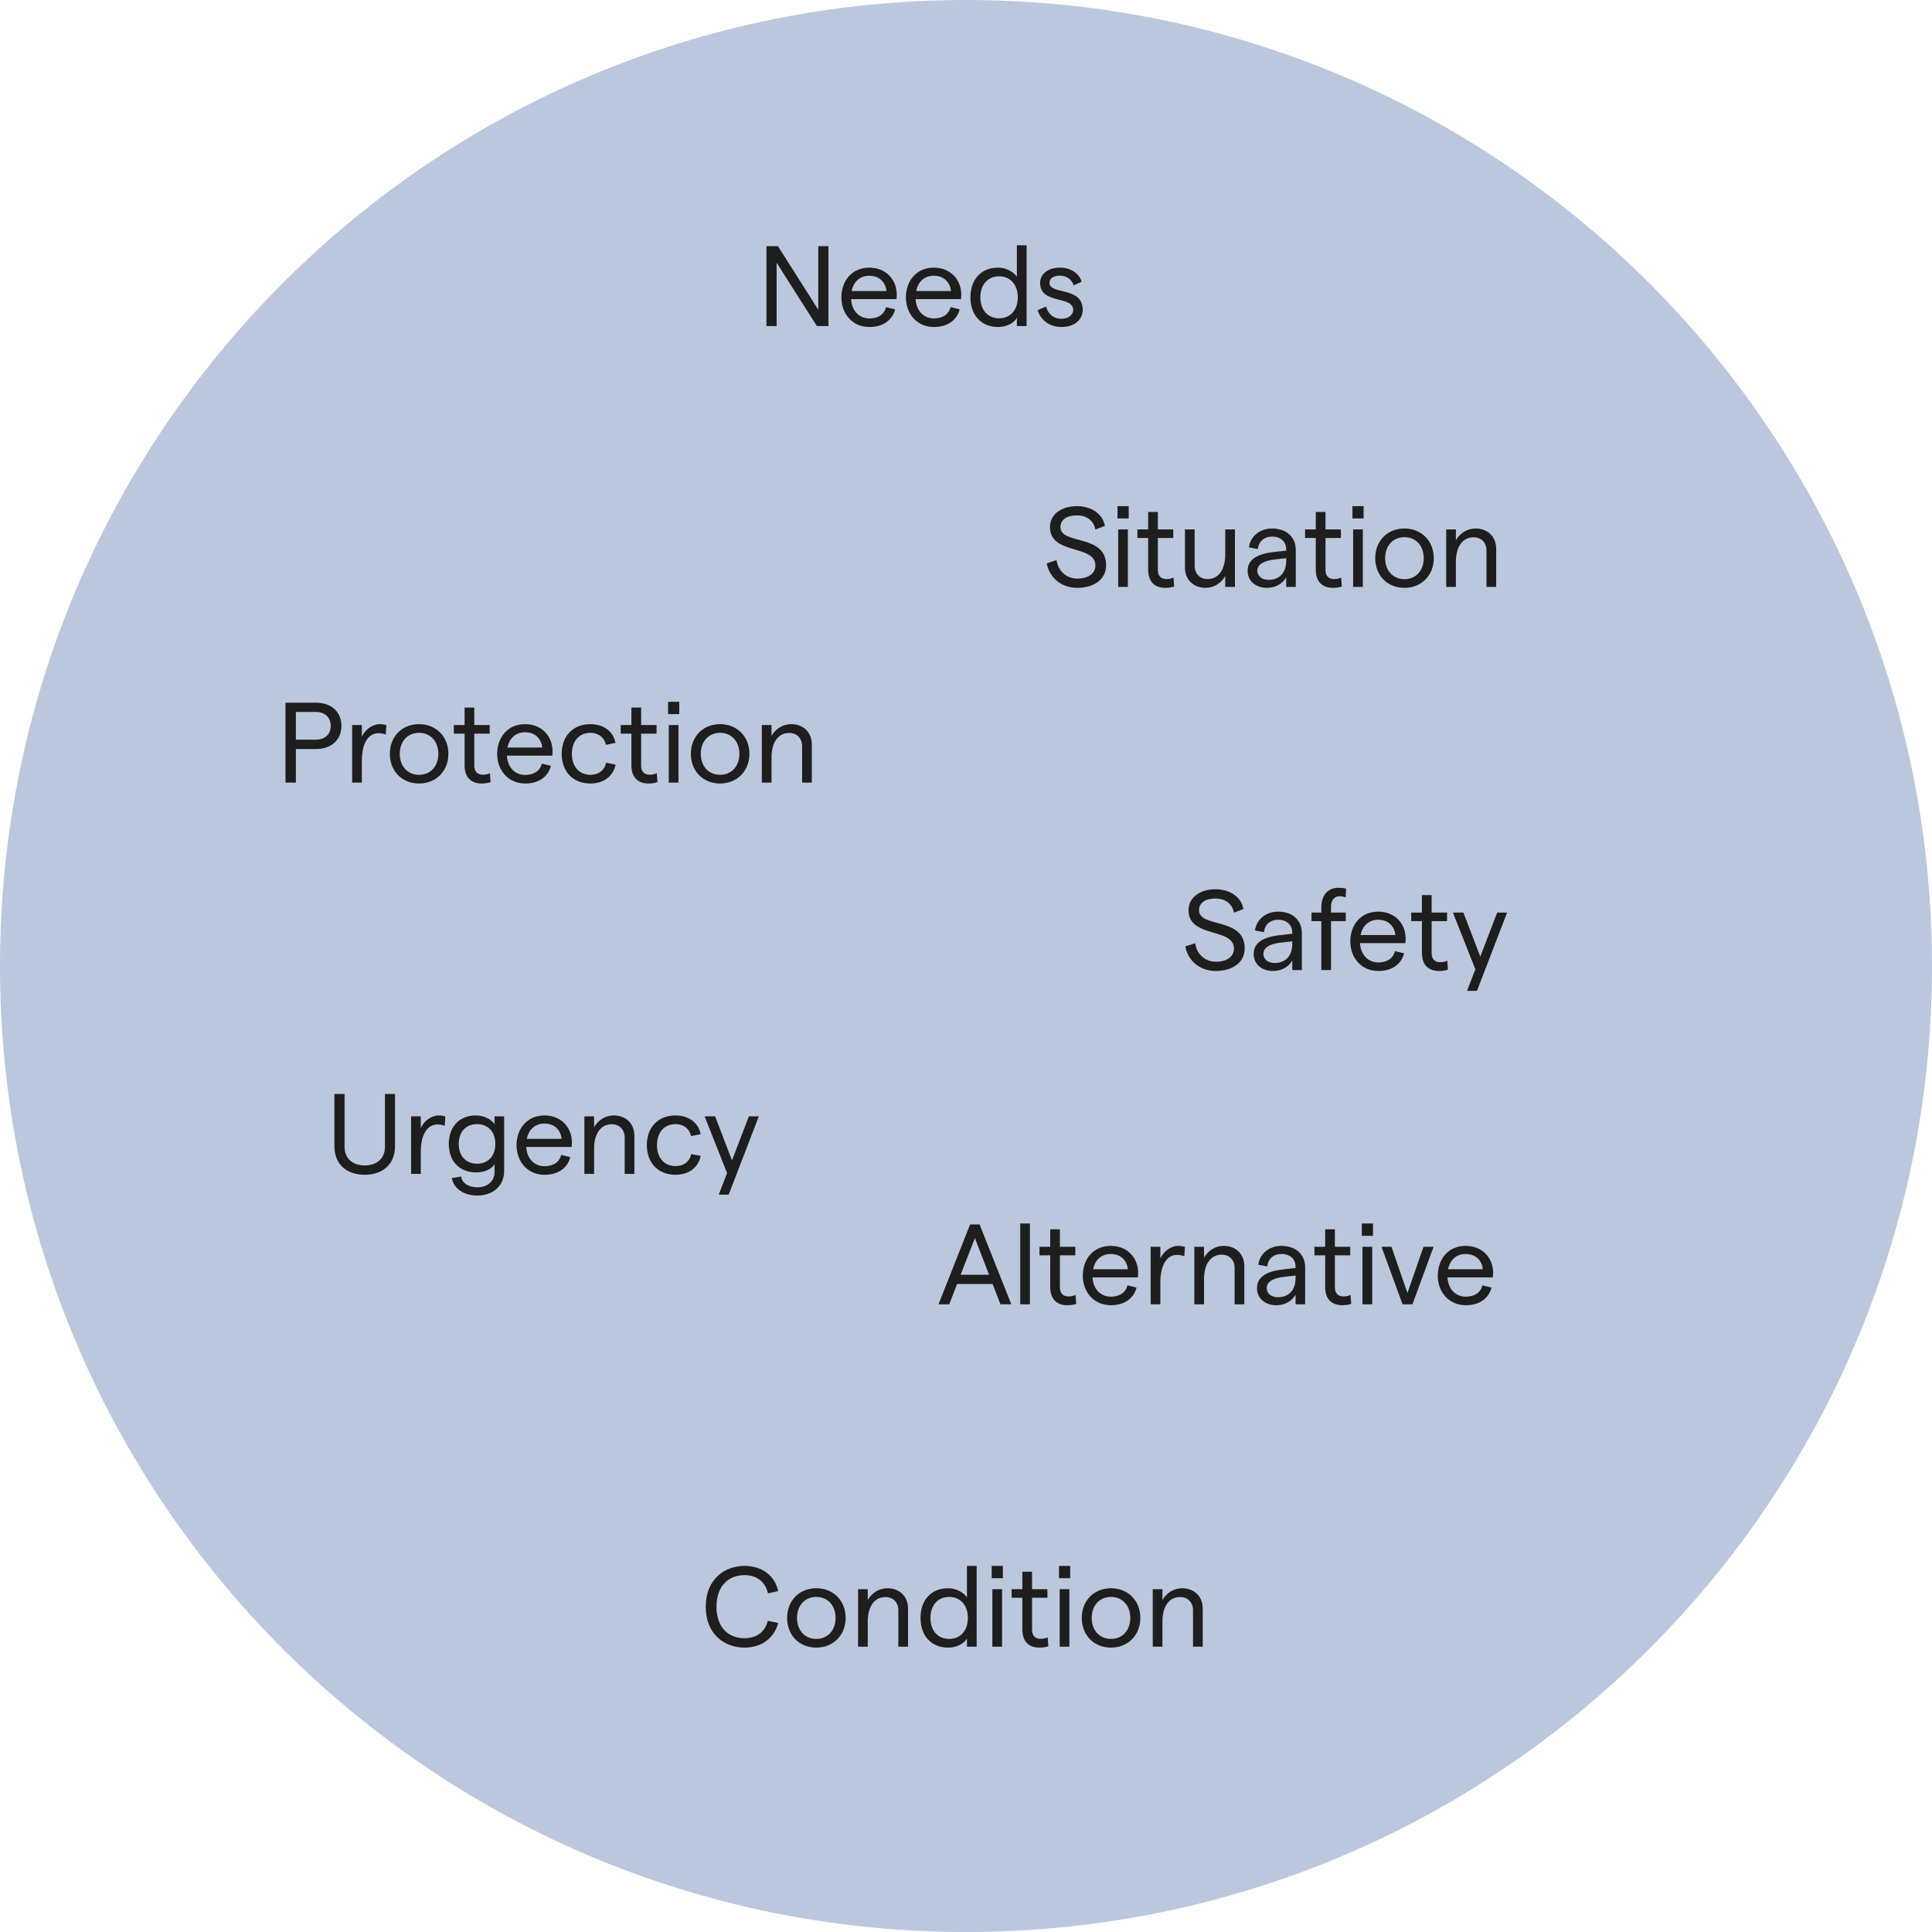
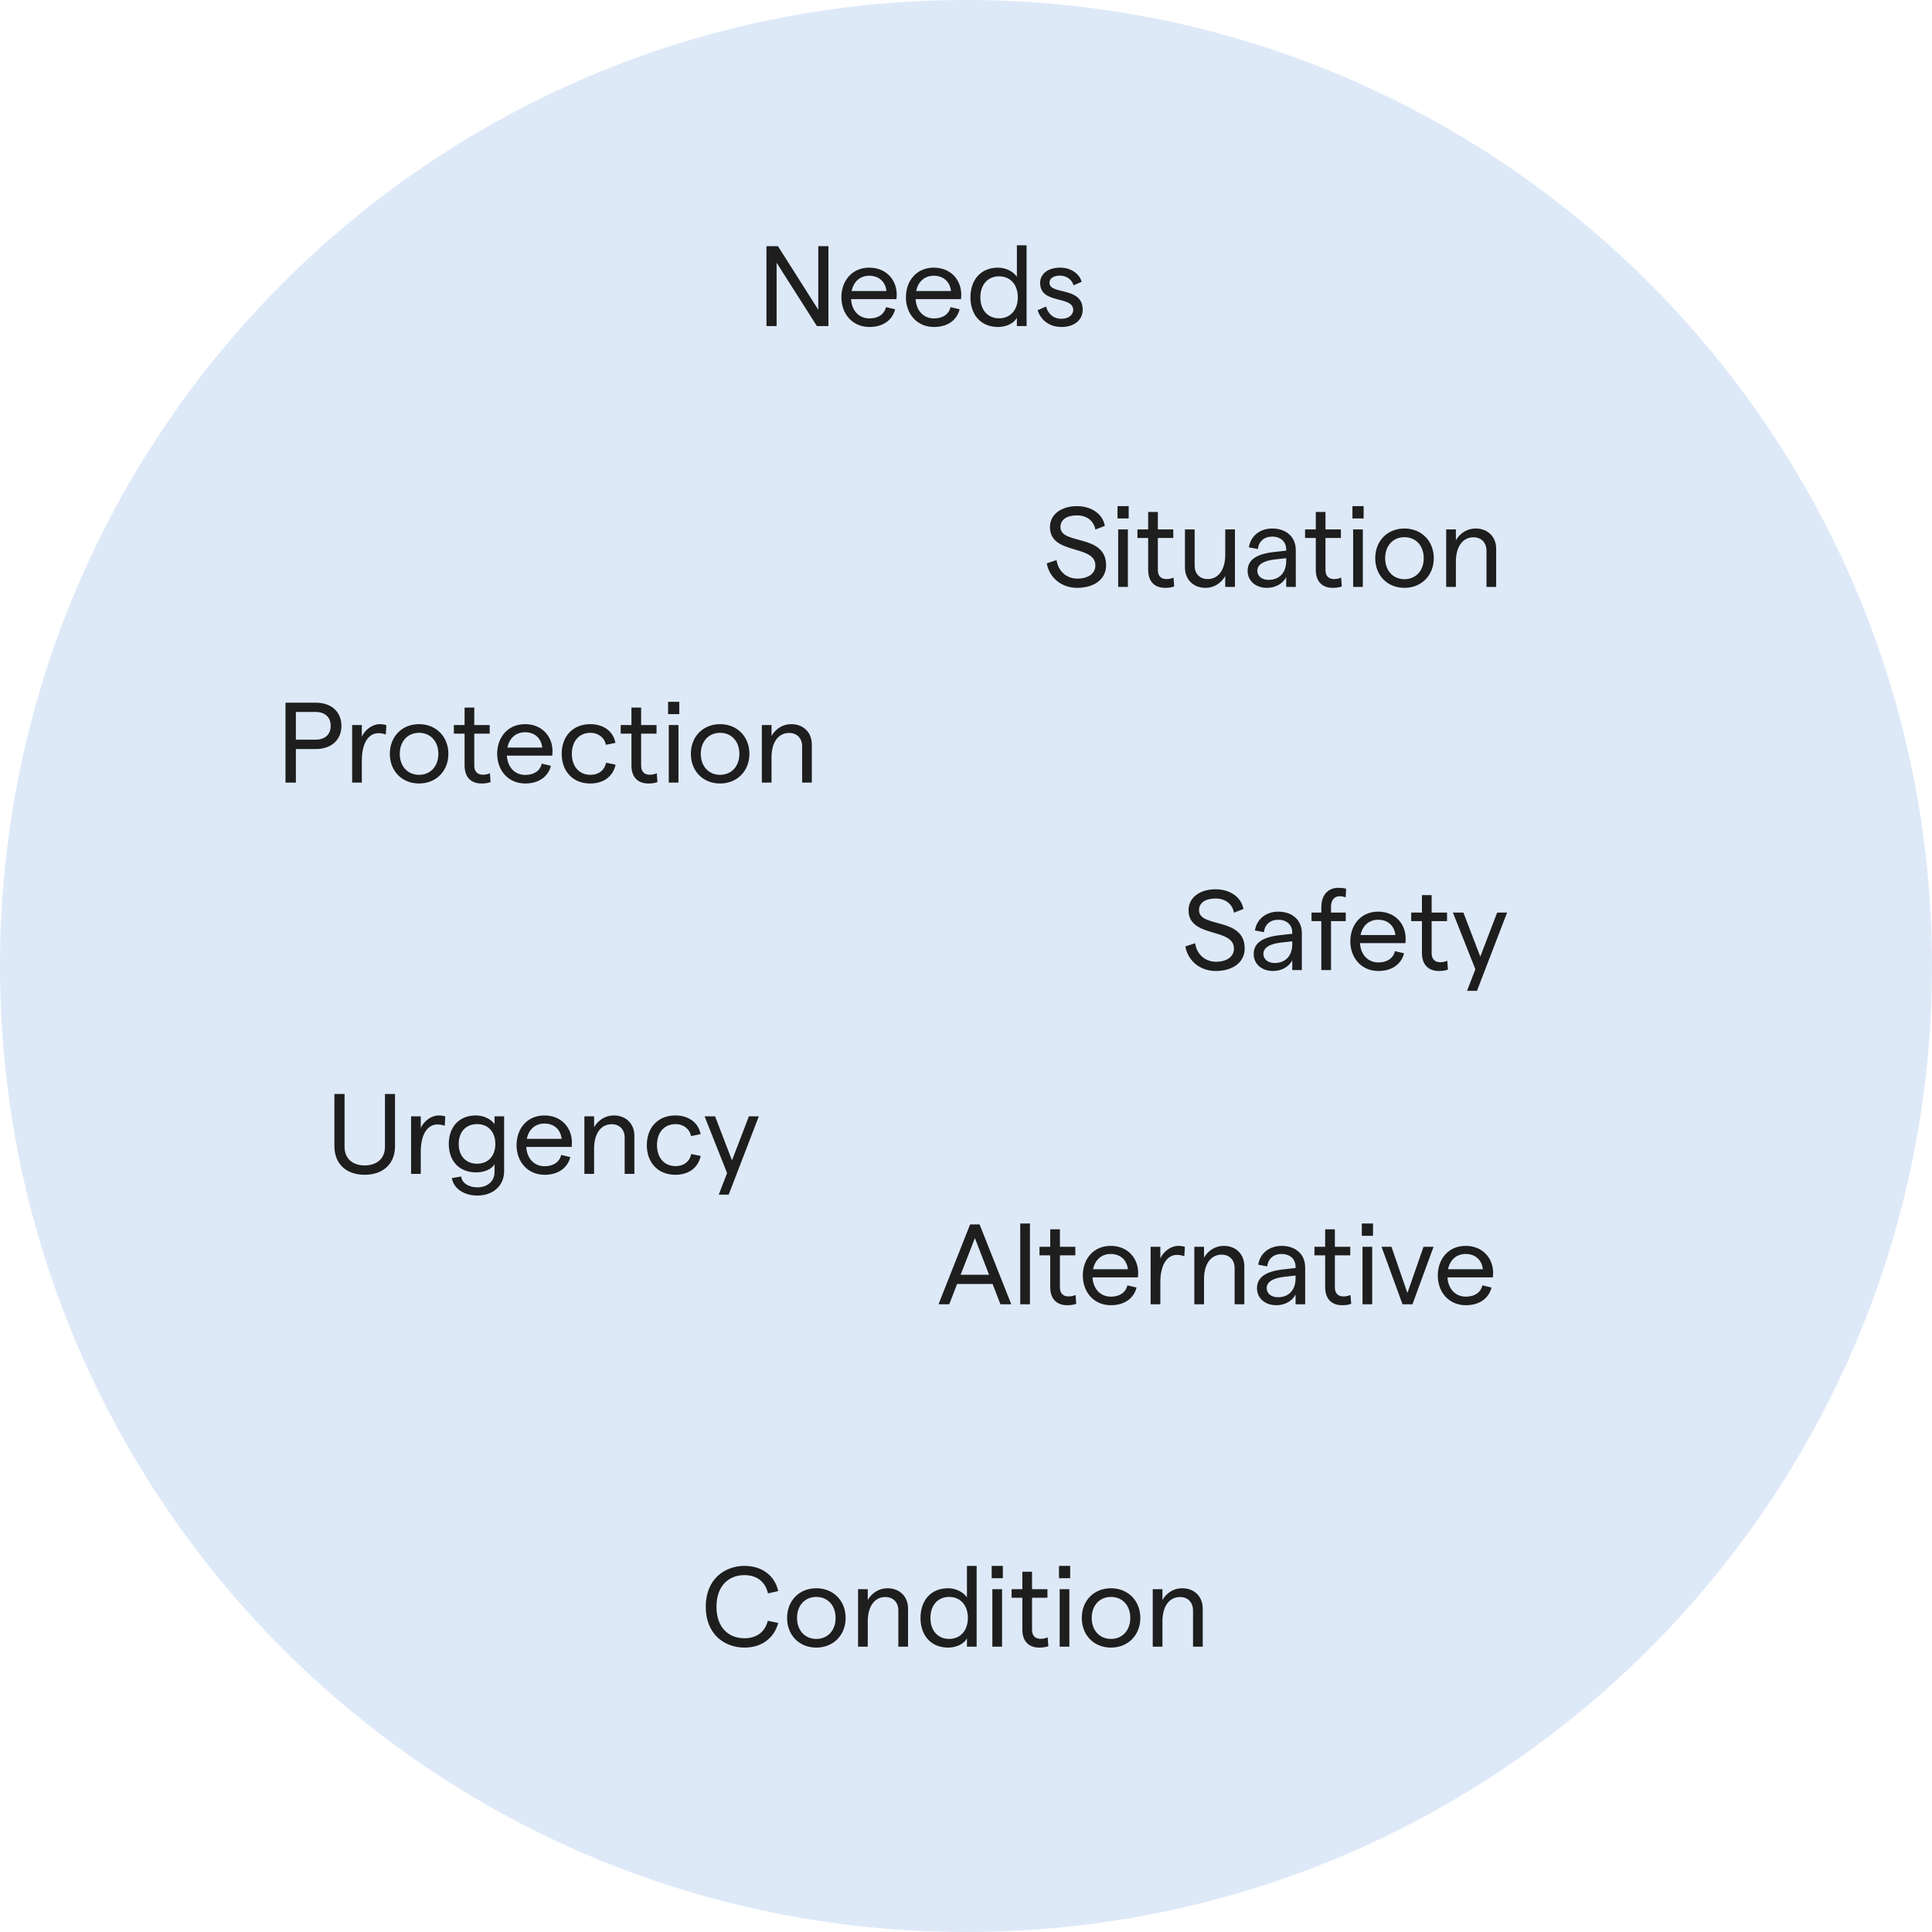
<svg xmlns="http://www.w3.org/2000/svg" width="237" height="237" viewBox="0 0 237 237" fill="none">
-   <circle cx="118.5" cy="118.5" r="118.5" fill="#BBC7DD" />
+   <circle cx="118.5" cy="118.5" r="118.5" fill="#DEE9F8" />
  <path d="M132.13 72.112C130.24 72.112 128.728 70.894 128.406 69.102L129.61 68.71C129.806 70.082 130.856 70.978 132.158 70.978C133.502 70.978 134.37 70.348 134.37 69.368C134.37 66.75 128.798 68.122 128.798 64.65C128.798 63.124 130.17 62.088 132.102 62.088C133.894 62.088 135.28 63.054 135.532 64.51L134.37 64.958C134.174 63.894 133.334 63.222 132.102 63.222C130.842 63.222 130.086 63.768 130.086 64.65C130.086 66.89 135.686 65.434 135.686 69.354C135.686 71.02 134.272 72.112 132.13 72.112ZM137.085 62.088H138.457V63.6H137.085V62.088ZM137.169 72V64.944H138.359V72H137.169ZM144.038 71.944C143.688 72.07 143.31 72.112 142.932 72.112C141.728 72.112 140.846 71.44 140.846 69.886V65.994H139.53V64.944H140.846V62.802H142.036V64.944H143.926V65.994H142.036V69.928C142.036 70.67 142.456 71.034 143.072 71.034C143.352 71.034 143.674 70.992 143.954 70.852L144.038 71.944ZM151.491 64.944V72H150.301V70.67C149.811 71.51 148.957 72.112 147.879 72.112C146.409 72.112 145.359 71.118 145.359 69.62V64.944H146.549V69.396C146.549 70.348 147.151 71.034 148.145 71.034C149.461 71.034 150.301 69.9 150.301 68.038V64.944H151.491ZM156.057 64.832C157.765 64.832 158.955 65.84 158.955 67.478V72H157.779V70.796C157.373 71.608 156.449 72.112 155.427 72.112C154.013 72.112 153.047 71.244 153.047 70.026C153.047 68.668 154.153 67.926 156.407 67.702L157.779 67.548V67.408C157.779 66.442 157.093 65.826 156.057 65.826C155.091 65.826 154.405 66.4 154.307 67.352L153.201 67.142C153.411 65.742 154.573 64.832 156.057 64.832ZM155.609 71.132C156.981 71.132 157.779 70.222 157.779 68.808V68.472L156.407 68.626C154.979 68.78 154.237 69.27 154.237 70.012C154.237 70.67 154.797 71.132 155.609 71.132ZM164.601 71.944C164.251 72.07 163.873 72.112 163.495 72.112C162.291 72.112 161.409 71.44 161.409 69.886V65.994H160.093V64.944H161.409V62.802H162.599V64.944H164.489V65.994H162.599V69.928C162.599 70.67 163.019 71.034 163.635 71.034C163.915 71.034 164.237 70.992 164.517 70.852L164.601 71.944ZM165.905 62.088H167.277V63.6H165.905V62.088ZM165.989 72V64.944H167.179V72H165.989ZM172.285 72.112C170.185 72.112 168.701 70.586 168.701 68.472C168.701 66.358 170.185 64.832 172.285 64.832C174.371 64.832 175.883 66.358 175.883 68.472C175.883 70.586 174.371 72.112 172.285 72.112ZM172.285 71.048C173.699 71.048 174.651 69.984 174.651 68.472C174.651 66.96 173.699 65.896 172.285 65.896C170.871 65.896 169.919 66.96 169.919 68.472C169.919 69.984 170.871 71.048 172.285 71.048ZM177.405 72V64.944H178.595V66.274C179.085 65.434 179.939 64.832 181.017 64.832C182.487 64.832 183.537 65.826 183.537 67.324V72H182.347V67.548C182.347 66.596 181.745 65.91 180.751 65.91C179.435 65.91 178.595 67.044 178.595 68.906V72H177.405Z" fill="#1E1E1E" />
  <path d="M35.022 96V86.2H38.746C40.65 86.2 41.882 87.32 41.882 89.042C41.882 90.764 40.65 91.884 38.746 91.884H36.296V96H35.022ZM36.296 90.736H38.704C39.866 90.736 40.566 90.106 40.566 89.042C40.566 87.978 39.866 87.334 38.704 87.334H36.296V90.736ZM47.327 90.106C47.06 89.994 46.724 89.938 46.416 89.938C45.297 89.938 44.386 91.016 44.386 93.312V96H43.197V88.944H44.386V90.372C44.792 89.476 45.717 88.832 46.584 88.832C46.879 88.832 47.158 88.874 47.397 88.958L47.327 90.106ZM51.406 96.112C49.306 96.112 47.822 94.586 47.822 92.472C47.822 90.358 49.306 88.832 51.406 88.832C53.492 88.832 55.004 90.358 55.004 92.472C55.004 94.586 53.492 96.112 51.406 96.112ZM51.406 95.048C52.82 95.048 53.772 93.984 53.772 92.472C53.772 90.96 52.82 89.896 51.406 89.896C49.992 89.896 49.04 90.96 49.04 92.472C49.04 93.984 49.992 95.048 51.406 95.048ZM60.183 95.944C59.833 96.07 59.455 96.112 59.077 96.112C57.873 96.112 56.991 95.44 56.991 93.886V89.994H55.675V88.944H56.991V86.802H58.181V88.944H60.071V89.994H58.181V93.928C58.181 94.67 58.601 95.034 59.217 95.034C59.497 95.034 59.819 94.992 60.099 94.852L60.183 95.944ZM67.778 92.15C67.778 92.318 67.764 92.57 67.75 92.696H62.178C62.262 94.124 63.158 95.062 64.432 95.062C65.51 95.062 66.252 94.558 66.462 93.676L67.582 93.942C67.232 95.314 66.056 96.112 64.432 96.112C62.318 96.112 60.988 94.474 60.988 92.472C60.988 90.47 62.276 88.832 64.404 88.832C66.49 88.832 67.778 90.33 67.778 92.15ZM62.248 91.702H66.518C66.406 90.624 65.65 89.826 64.404 89.826C63.298 89.826 62.486 90.526 62.248 91.702ZM72.404 96.112C70.304 96.112 68.904 94.656 68.904 92.472C68.904 90.288 70.304 88.832 72.404 88.832C74.042 88.832 75.246 89.728 75.498 91.128L74.322 91.366C74.168 90.512 73.426 89.896 72.432 89.896C71.046 89.896 70.15 90.918 70.15 92.472C70.15 94.026 71.046 95.048 72.432 95.048C73.426 95.048 74.154 94.502 74.35 93.564L75.512 93.802C75.204 95.258 74.028 96.112 72.404 96.112ZM80.65 95.944C80.3 96.07 79.922 96.112 79.544 96.112C78.34 96.112 77.458 95.44 77.458 93.886V89.994H76.142V88.944H77.458V86.802H78.648V88.944H80.538V89.994H78.648V93.928C78.648 94.67 79.068 95.034 79.684 95.034C79.964 95.034 80.286 94.992 80.566 94.852L80.65 95.944ZM81.954 86.088H83.326V87.6H81.954V86.088ZM82.038 96V88.944H83.228V96H82.038ZM88.334 96.112C86.234 96.112 84.749 94.586 84.749 92.472C84.749 90.358 86.234 88.832 88.334 88.832C90.419 88.832 91.931 90.358 91.931 92.472C91.931 94.586 90.419 96.112 88.334 96.112ZM88.334 95.048C89.748 95.048 90.7 93.984 90.7 92.472C90.7 90.96 89.748 89.896 88.334 89.896C86.919 89.896 85.968 90.96 85.968 92.472C85.968 93.984 86.919 95.048 88.334 95.048ZM93.454 96V88.944H94.644V90.274C95.134 89.434 95.988 88.832 97.066 88.832C98.536 88.832 99.586 89.826 99.586 91.324V96H98.396V91.548C98.396 90.596 97.794 89.91 96.8 89.91C95.484 89.91 94.644 91.044 94.644 92.906V96H93.454Z" fill="#1E1E1E" />
  <path d="M91.334 202.112C88.87 202.112 86.574 200.474 86.574 197.1C86.574 193.726 88.884 192.088 91.334 192.088C93.476 192.088 95.058 193.292 95.464 195.182L94.204 195.462C93.896 194.048 92.846 193.222 91.32 193.222C89.332 193.222 87.89 194.594 87.89 197.1C87.89 199.606 89.332 200.964 91.32 200.964C92.846 200.964 93.84 200.18 94.19 198.822L95.464 199.088C94.974 200.936 93.448 202.112 91.334 202.112ZM100.138 202.112C98.038 202.112 96.554 200.586 96.554 198.472C96.554 196.358 98.038 194.832 100.138 194.832C102.224 194.832 103.736 196.358 103.736 198.472C103.736 200.586 102.224 202.112 100.138 202.112ZM100.138 201.048C101.552 201.048 102.504 199.984 102.504 198.472C102.504 196.96 101.552 195.896 100.138 195.896C98.724 195.896 97.772 196.96 97.772 198.472C97.772 199.984 98.724 201.048 100.138 201.048ZM105.259 202V194.944H106.449V196.274C106.939 195.434 107.793 194.832 108.871 194.832C110.341 194.832 111.391 195.826 111.391 197.324V202H110.201V197.548C110.201 196.596 109.599 195.91 108.605 195.91C107.289 195.91 106.449 197.044 106.449 198.906V202H105.259ZM116.321 202.112C114.123 202.112 112.919 200.544 112.919 198.472C112.919 196.4 114.123 194.832 116.307 194.832C117.245 194.832 118.169 195.294 118.617 195.952V192.088H119.807V202H118.617V200.978C118.295 201.622 117.357 202.112 116.321 202.112ZM116.433 201.048C117.819 201.048 118.729 200.026 118.729 198.472C118.729 196.918 117.819 195.896 116.433 195.896C115.047 195.896 114.137 196.918 114.137 198.472C114.137 200.026 115.047 201.048 116.433 201.048ZM121.65 192.088H123.022V193.6H121.65V192.088ZM121.734 202V194.944H122.924V202H121.734ZM128.603 201.944C128.253 202.07 127.875 202.112 127.497 202.112C126.293 202.112 125.411 201.44 125.411 199.886V195.994H124.095V194.944H125.411V192.802H126.601V194.944H128.491V195.994H126.601V199.928C126.601 200.67 127.021 201.034 127.637 201.034C127.917 201.034 128.239 200.992 128.519 200.852L128.603 201.944ZM129.907 192.088H131.279V193.6H129.907V192.088ZM129.991 202V194.944H131.181V202H129.991ZM136.287 202.112C134.187 202.112 132.703 200.586 132.703 198.472C132.703 196.358 134.187 194.832 136.287 194.832C138.373 194.832 139.885 196.358 139.885 198.472C139.885 200.586 138.373 202.112 136.287 202.112ZM136.287 201.048C137.701 201.048 138.653 199.984 138.653 198.472C138.653 196.96 137.701 195.896 136.287 195.896C134.873 195.896 133.921 196.96 133.921 198.472C133.921 199.984 134.873 201.048 136.287 201.048ZM141.407 202V194.944H142.597V196.274C143.087 195.434 143.941 194.832 145.019 194.832C146.489 194.832 147.539 195.826 147.539 197.324V202H146.349V197.548C146.349 196.596 145.747 195.91 144.753 195.91C143.437 195.91 142.597 197.044 142.597 198.906V202H141.407Z" fill="#1E1E1E" />
  <path d="M149.13 119.112C147.24 119.112 145.728 117.894 145.406 116.102L146.61 115.71C146.806 117.082 147.856 117.978 149.158 117.978C150.502 117.978 151.37 117.348 151.37 116.368C151.37 113.75 145.798 115.122 145.798 111.65C145.798 110.124 147.17 109.088 149.102 109.088C150.894 109.088 152.28 110.054 152.532 111.51L151.37 111.958C151.174 110.894 150.334 110.222 149.102 110.222C147.842 110.222 147.086 110.768 147.086 111.65C147.086 113.89 152.686 112.434 152.686 116.354C152.686 118.02 151.272 119.112 149.13 119.112ZM156.801 111.832C158.509 111.832 159.699 112.84 159.699 114.478V119H158.523V117.796C158.117 118.608 157.193 119.112 156.171 119.112C154.757 119.112 153.791 118.244 153.791 117.026C153.791 115.668 154.897 114.926 157.151 114.702L158.523 114.548V114.408C158.523 113.442 157.837 112.826 156.801 112.826C155.835 112.826 155.149 113.4 155.051 114.352L153.945 114.142C154.155 112.742 155.317 111.832 156.801 111.832ZM156.353 118.132C157.725 118.132 158.523 117.222 158.523 115.808V115.472L157.151 115.626C155.723 115.78 154.981 116.27 154.981 117.012C154.981 117.67 155.541 118.132 156.353 118.132ZM162.088 119V112.994H160.884V111.944H162.088V111.286C162.088 109.732 162.97 108.906 164.174 108.906C164.496 108.906 164.832 108.934 165.126 109.018L165.07 110.082C164.818 109.984 164.566 109.942 164.328 109.942C163.698 109.942 163.278 110.432 163.278 111.188V111.944H165.084V112.994H163.278V119H162.088ZM172.434 115.15C172.434 115.318 172.42 115.57 172.406 115.696H166.834C166.918 117.124 167.814 118.062 169.088 118.062C170.166 118.062 170.908 117.558 171.118 116.676L172.238 116.942C171.888 118.314 170.712 119.112 169.088 119.112C166.974 119.112 165.644 117.474 165.644 115.472C165.644 113.47 166.932 111.832 169.06 111.832C171.146 111.832 172.434 113.33 172.434 115.15ZM166.904 114.702H171.174C171.062 113.624 170.306 112.826 169.06 112.826C167.954 112.826 167.142 113.526 166.904 114.702ZM177.622 118.944C177.272 119.07 176.894 119.112 176.516 119.112C175.312 119.112 174.43 118.44 174.43 116.886V112.994H173.114V111.944H174.43V109.802H175.62V111.944H177.51V112.994H175.62V116.928C175.62 117.67 176.04 118.034 176.656 118.034C176.936 118.034 177.258 117.992 177.538 117.852L177.622 118.944ZM183.659 111.944H184.877L181.181 121.548H179.963L180.985 118.902L178.227 111.944H179.515L181.587 117.348L183.659 111.944Z" fill="#1E1E1E" />
  <path d="M122.728 160L121.762 157.508H117.408L116.442 160H115.126L119.004 150.2H120.166L124.058 160H122.728ZM117.842 156.374H121.328L119.592 151.88L117.842 156.374ZM125.154 160V150.088H126.344V160H125.154ZM132.023 159.944C131.673 160.07 131.295 160.112 130.917 160.112C129.713 160.112 128.831 159.44 128.831 157.886V153.994H127.515V152.944H128.831V150.802H130.021V152.944H131.911V153.994H130.021V157.928C130.021 158.67 130.441 159.034 131.057 159.034C131.337 159.034 131.659 158.992 131.939 158.852L132.023 159.944ZM139.618 156.15C139.618 156.318 139.604 156.57 139.59 156.696H134.018C134.102 158.124 134.998 159.062 136.272 159.062C137.35 159.062 138.092 158.558 138.302 157.676L139.422 157.942C139.072 159.314 137.896 160.112 136.272 160.112C134.158 160.112 132.828 158.474 132.828 156.472C132.828 154.47 134.116 152.832 136.244 152.832C138.33 152.832 139.618 154.33 139.618 156.15ZM134.088 155.702H138.358C138.246 154.624 137.49 153.826 136.244 153.826C135.138 153.826 134.326 154.526 134.088 155.702ZM145.28 154.106C145.014 153.994 144.678 153.938 144.37 153.938C143.25 153.938 142.34 155.016 142.34 157.312V160H141.15V152.944H142.34V154.372C142.746 153.476 143.67 152.832 144.538 152.832C144.832 152.832 145.112 152.874 145.35 152.958L145.28 154.106ZM146.509 160V152.944H147.699V154.274C148.189 153.434 149.043 152.832 150.121 152.832C151.591 152.832 152.641 153.826 152.641 155.324V160H151.451V155.548C151.451 154.596 150.849 153.91 149.855 153.91C148.539 153.91 147.699 155.044 147.699 156.906V160H146.509ZM157.207 152.832C158.915 152.832 160.105 153.84 160.105 155.478V160H158.929V158.796C158.523 159.608 157.599 160.112 156.577 160.112C155.163 160.112 154.197 159.244 154.197 158.026C154.197 156.668 155.303 155.926 157.557 155.702L158.929 155.548V155.408C158.929 154.442 158.243 153.826 157.207 153.826C156.241 153.826 155.555 154.4 155.457 155.352L154.351 155.142C154.561 153.742 155.723 152.832 157.207 152.832ZM156.759 159.132C158.131 159.132 158.929 158.222 158.929 156.808V156.472L157.557 156.626C156.129 156.78 155.387 157.27 155.387 158.012C155.387 158.67 155.947 159.132 156.759 159.132ZM165.751 159.944C165.401 160.07 165.023 160.112 164.645 160.112C163.441 160.112 162.559 159.44 162.559 157.886V153.994H161.243V152.944H162.559V150.802H163.749V152.944H165.639V153.994H163.749V157.928C163.749 158.67 164.169 159.034 164.785 159.034C165.065 159.034 165.387 158.992 165.667 158.852L165.751 159.944ZM167.056 150.088H168.428V151.6H167.056V150.088ZM167.14 160V152.944H168.33V160H167.14ZM172.049 160L169.473 152.944H170.691L172.651 158.614L174.625 152.944H175.857L173.267 160H172.049ZM183.163 156.15C183.163 156.318 183.149 156.57 183.135 156.696H177.562C177.647 158.124 178.543 159.062 179.817 159.062C180.895 159.062 181.637 158.558 181.847 157.676L182.967 157.942C182.617 159.314 181.441 160.112 179.817 160.112C177.703 160.112 176.373 158.474 176.373 156.472C176.373 154.47 177.66 152.832 179.789 152.832C181.875 152.832 183.163 154.33 183.163 156.15ZM177.633 155.702H181.903C181.791 154.624 181.035 153.826 179.789 153.826C178.683 153.826 177.87 154.526 177.633 155.702Z" fill="#1E1E1E" />
  <path d="M44.732 144.112C42.506 144.112 41.022 142.796 41.022 140.612V134.2H42.268V140.682C42.268 142.11 43.248 142.964 44.732 142.964C46.23 142.964 47.224 142.11 47.224 140.682V134.2H48.456V140.612C48.456 142.796 46.972 144.112 44.732 144.112ZM54.557 138.106C54.291 137.994 53.955 137.938 53.647 137.938C52.527 137.938 51.617 139.016 51.617 141.312V144H50.427V136.944H51.617V138.372C52.023 137.476 52.947 136.832 53.815 136.832C54.109 136.832 54.389 136.874 54.627 136.958L54.557 138.106ZM60.666 136.944H61.842V143.664C61.842 145.442 60.498 146.66 58.552 146.66C56.914 146.66 55.64 145.792 55.43 144.518L56.578 144.322C56.648 145.106 57.474 145.652 58.552 145.652C59.798 145.652 60.666 144.896 60.666 143.79V142.81C60.344 143.412 59.42 143.818 58.412 143.818C56.242 143.818 55.052 142.32 55.052 140.332C55.052 138.33 56.242 136.832 58.384 136.832C59.322 136.832 60.246 137.28 60.666 137.896V136.944ZM58.524 142.754C59.882 142.754 60.764 141.802 60.764 140.332C60.764 138.848 59.882 137.896 58.524 137.896C57.152 137.896 56.27 138.848 56.27 140.332C56.27 141.802 57.152 142.754 58.524 142.754ZM70.155 140.15C70.155 140.318 70.141 140.57 70.127 140.696H64.555C64.639 142.124 65.535 143.062 66.809 143.062C67.887 143.062 68.629 142.558 68.839 141.676L69.959 141.942C69.609 143.314 68.433 144.112 66.809 144.112C64.695 144.112 63.365 142.474 63.365 140.472C63.365 138.47 64.653 136.832 66.781 136.832C68.867 136.832 70.155 138.33 70.155 140.15ZM64.625 139.702H68.895C68.783 138.624 68.027 137.826 66.781 137.826C65.675 137.826 64.863 138.526 64.625 139.702ZM71.687 144V136.944H72.877V138.274C73.367 137.434 74.221 136.832 75.299 136.832C76.769 136.832 77.819 137.826 77.819 139.324V144H76.629V139.548C76.629 138.596 76.027 137.91 75.033 137.91C73.717 137.91 72.877 139.044 72.877 140.906V144H71.687ZM82.847 144.112C80.747 144.112 79.347 142.656 79.347 140.472C79.347 138.288 80.747 136.832 82.847 136.832C84.485 136.832 85.689 137.728 85.941 139.128L84.765 139.366C84.611 138.512 83.869 137.896 82.875 137.896C81.489 137.896 80.593 138.918 80.593 140.472C80.593 142.026 81.489 143.048 82.875 143.048C83.869 143.048 84.597 142.502 84.793 141.564L85.955 141.802C85.647 143.258 84.471 144.112 82.847 144.112ZM91.866 136.944H93.084L89.388 146.548H88.17L89.192 143.902L86.434 136.944H87.722L89.794 142.348L91.866 136.944Z" fill="#1E1E1E" />
  <path d="M94.022 40V30.2H95.436L100.378 37.998V30.2H101.624V40H100.21L95.268 32.23V40H94.022ZM110.002 36.15C110.002 36.318 109.988 36.57 109.974 36.696H104.402C104.486 38.124 105.382 39.062 106.656 39.062C107.734 39.062 108.476 38.558 108.686 37.676L109.806 37.942C109.456 39.314 108.28 40.112 106.656 40.112C104.542 40.112 103.212 38.474 103.212 36.472C103.212 34.47 104.5 32.832 106.628 32.832C108.714 32.832 110.002 34.33 110.002 36.15ZM104.472 35.702H108.742C108.63 34.624 107.874 33.826 106.628 33.826C105.522 33.826 104.71 34.526 104.472 35.702ZM117.918 36.15C117.918 36.318 117.904 36.57 117.89 36.696H112.318C112.402 38.124 113.298 39.062 114.572 39.062C115.65 39.062 116.392 38.558 116.602 37.676L117.722 37.942C117.372 39.314 116.196 40.112 114.572 40.112C112.458 40.112 111.128 38.474 111.128 36.472C111.128 34.47 112.416 32.832 114.544 32.832C116.63 32.832 117.918 34.33 117.918 36.15ZM112.388 35.702H116.658C116.546 34.624 115.79 33.826 114.544 33.826C113.438 33.826 112.626 34.526 112.388 35.702ZM122.446 40.112C120.248 40.112 119.044 38.544 119.044 36.472C119.044 34.4 120.248 32.832 122.432 32.832C123.37 32.832 124.294 33.294 124.742 33.952V30.088H125.932V40H124.742V38.978C124.42 39.622 123.482 40.112 122.446 40.112ZM122.558 39.048C123.944 39.048 124.854 38.026 124.854 36.472C124.854 34.918 123.944 33.896 122.558 33.896C121.172 33.896 120.262 34.918 120.262 36.472C120.262 38.026 121.172 39.048 122.558 39.048ZM130.225 40.112C128.517 40.112 127.593 39.048 127.285 38.054L128.307 37.606C128.573 38.432 129.133 39.104 130.225 39.104C131.093 39.104 131.653 38.6 131.653 38.026C131.653 36.22 127.593 37.382 127.593 34.708C127.593 33.588 128.559 32.832 130.071 32.832C131.317 32.832 132.395 33.532 132.689 34.568L131.695 35.002C131.499 34.274 130.799 33.812 130.043 33.812C129.245 33.812 128.741 34.134 128.741 34.694C128.741 36.206 132.829 35.1 132.815 38.012C132.815 39.244 131.779 40.112 130.225 40.112Z" fill="#1E1E1E" />
</svg>
